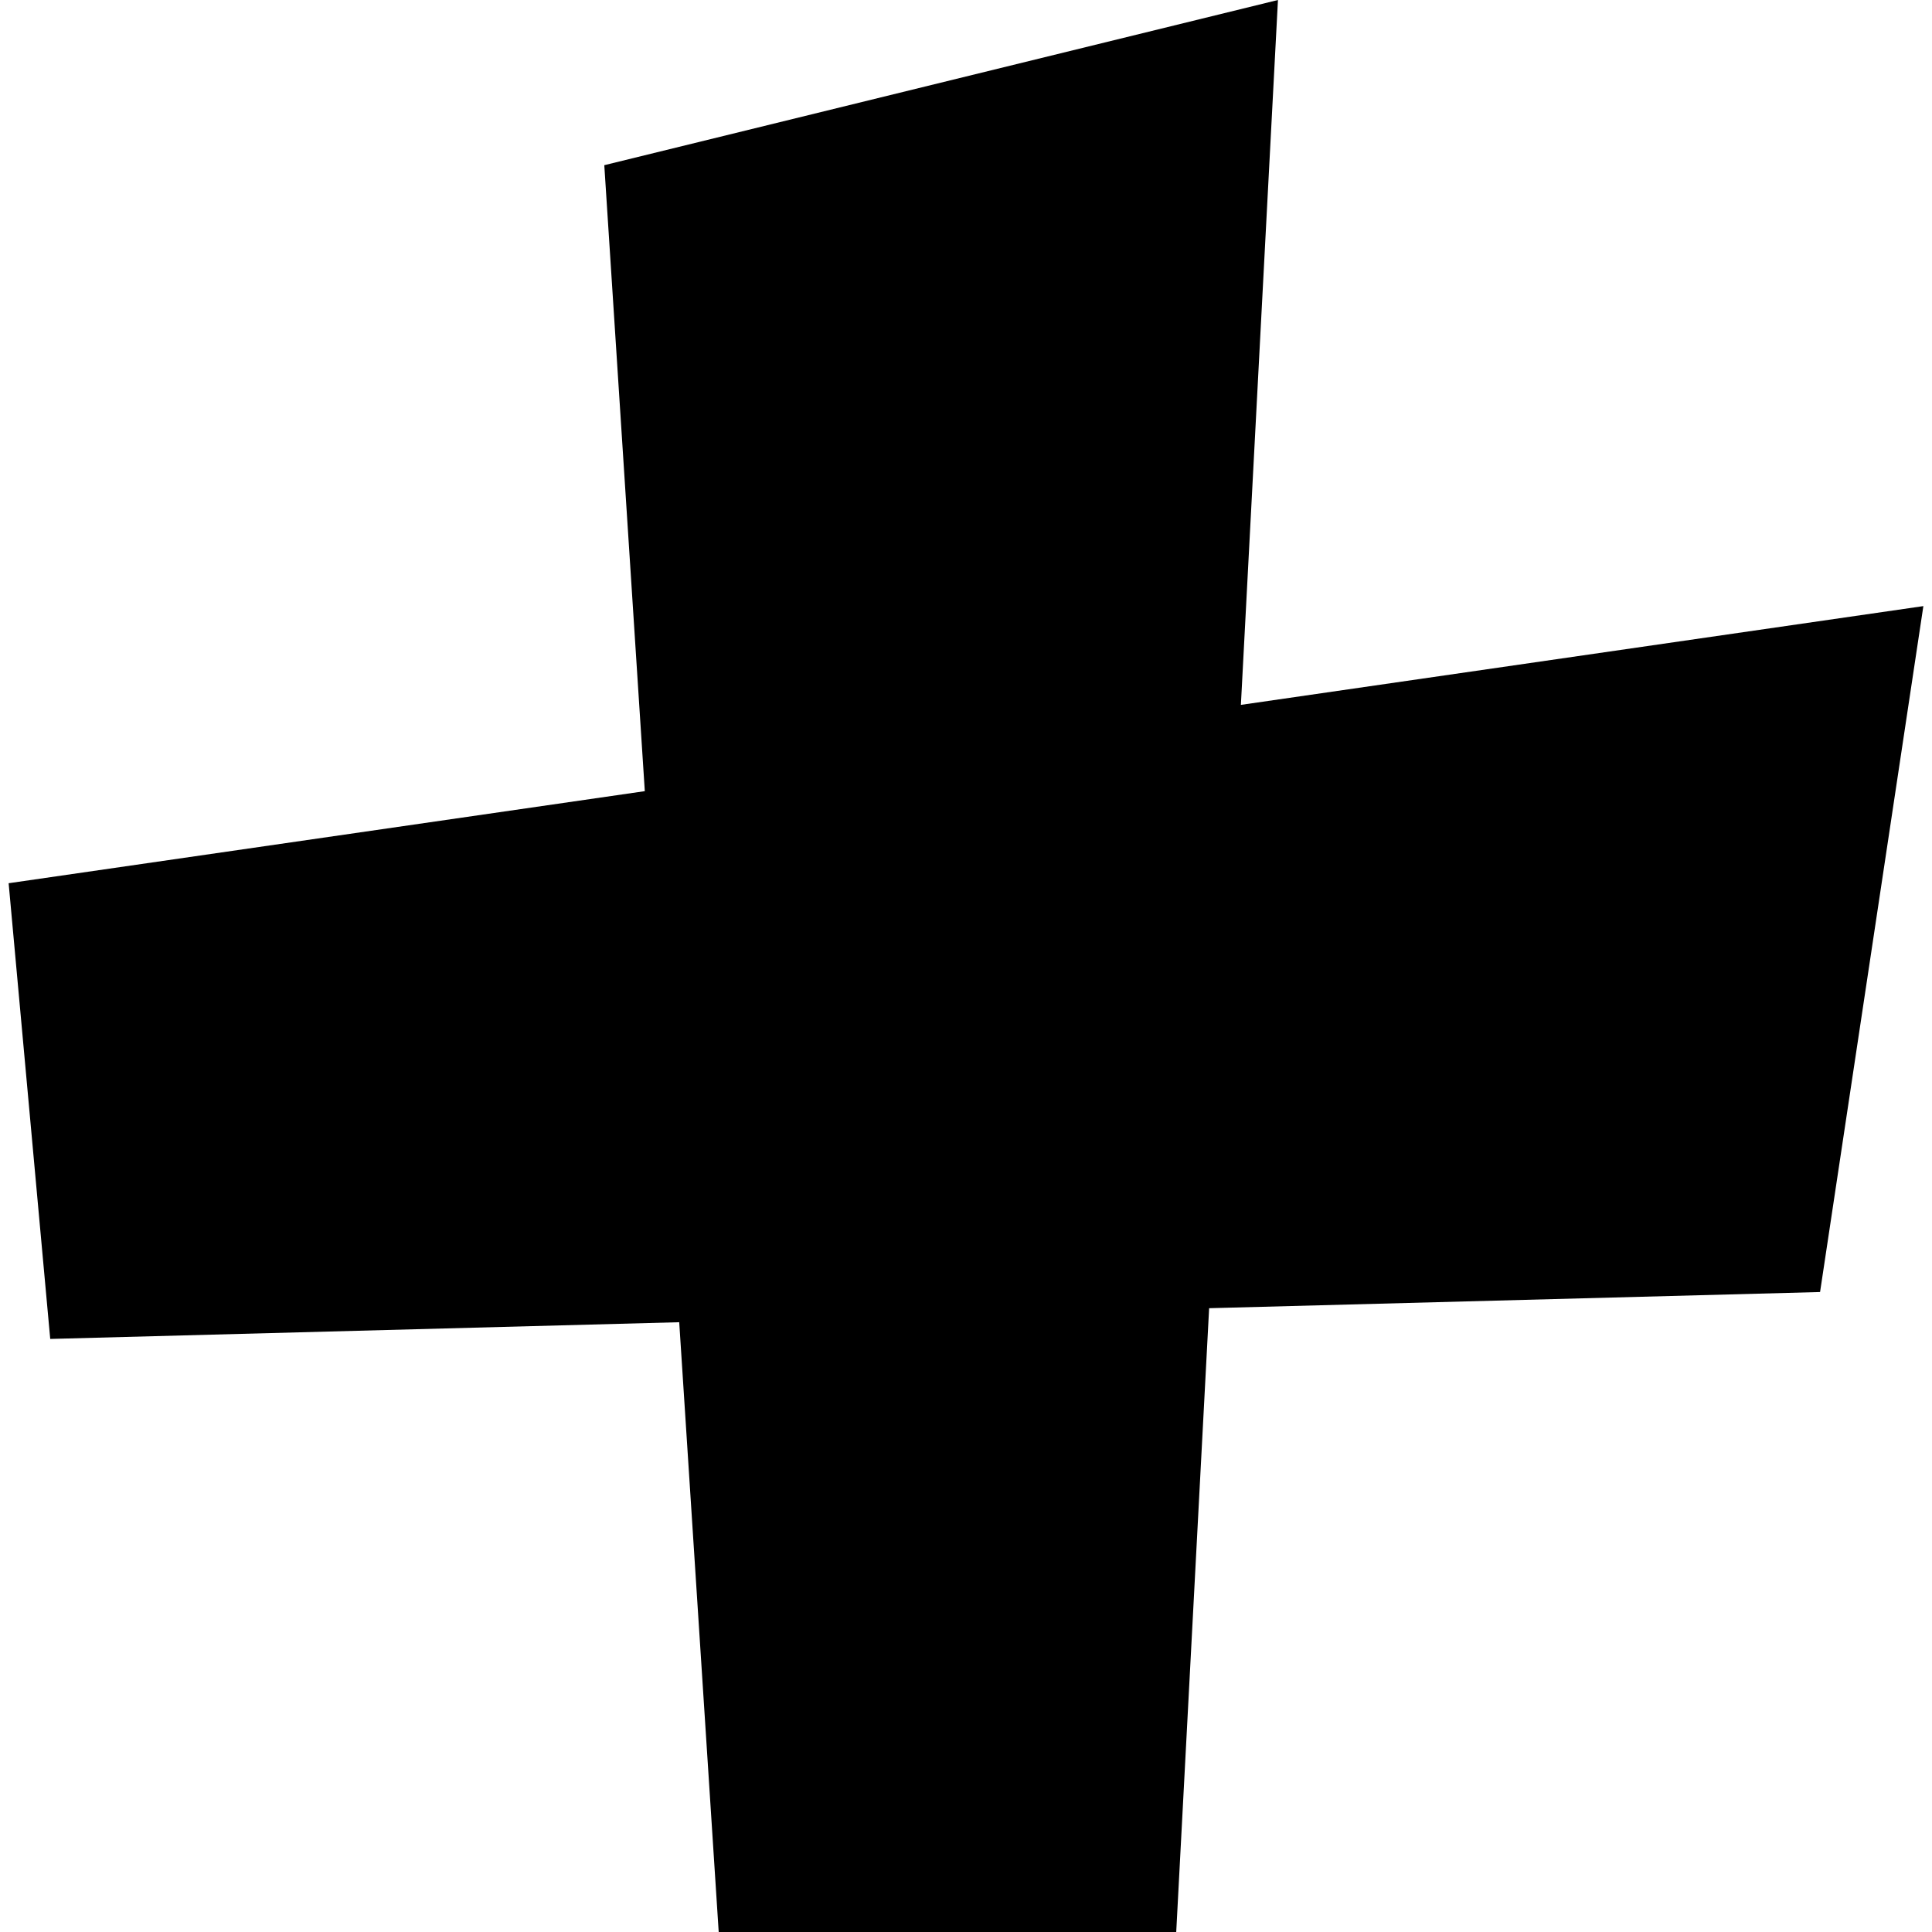
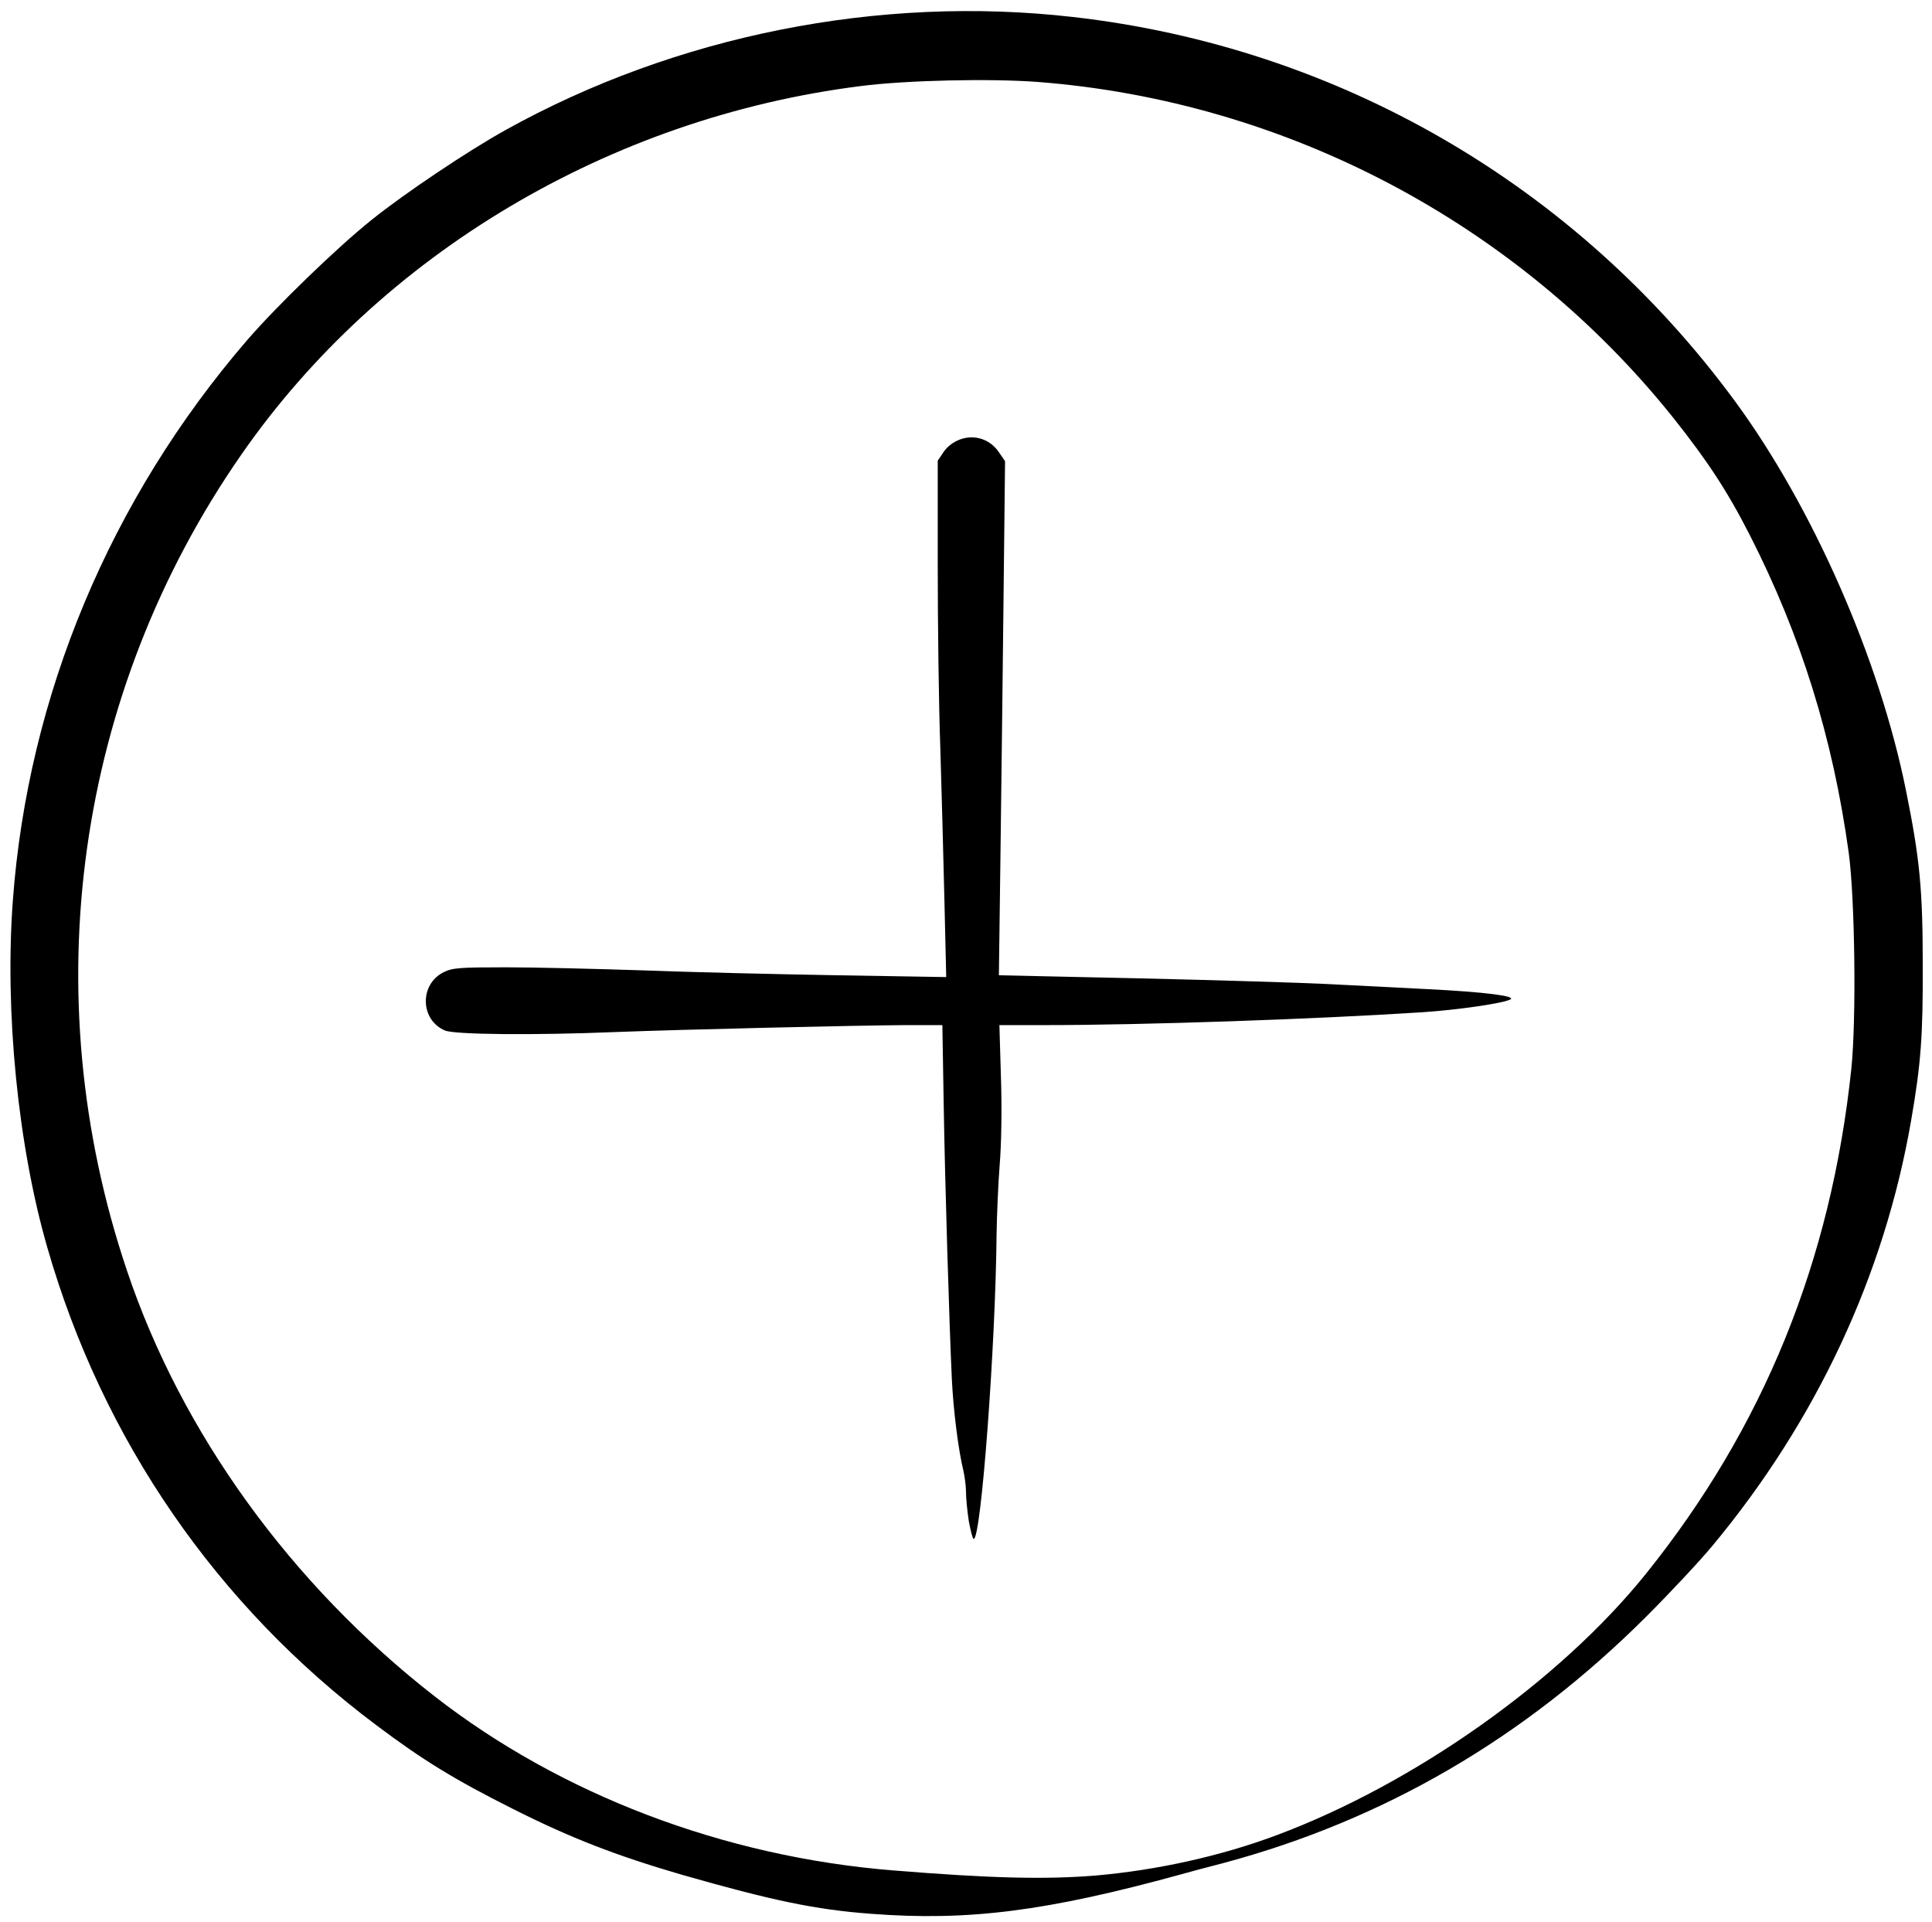
- <svg xmlns="http://www.w3.org/2000/svg" version="1.1" id="Capa_1" x="0px" y="0px" width="50px" height="50px" viewBox="0 0 31.714 32" enable-background="new 0 0 31.714 32" xml:space="preserve">
-   <polygon points="31.714,10.039 20.41,11.675 21.024,0 9.866,2.736 10.537,13.104 0,14.629 0.689,22.177 11.107,21.9 11.761,32   19.339,32 19.884,21.668 30.003,21.4 " />
+ <svg xmlns="http://www.w3.org/2000/svg" version="1.0" width="752px" height="748px" viewBox="0 0 7520 7480" preserveAspectRatio="xMidYMid meet">
+   <g id="layer101" fill="#000000" stroke="none">
+     <path d="M3391 7449 c-217 -16 -387 -52 -737 -152 -257 -75 -433 -143 -659 -257 -223 -112 -348 -188 -530 -325 -621 -465 -1066 -1111 -1281 -1860 -114 -395 -166 -917 -134 -1350 59 -798 379 -1562 911 -2180 115 -133 348 -359 484 -468 129 -104 377 -270 523 -351 662 -368 1454 -526 2207 -440 1033 117 1960 655 2577 1494 303 412 564 1005 667 1518 53 262 65 382 65 677 1 276 -7 385 -45 605 -104 603 -369 1170 -774 1657 -49 59 -164 182 -255 273 -474 474 -1022 794 -1650 962 -63 16 -137 36 -165 44 -521 143 -826 182 -1204 153z m874 -149 c240 -21 488 -76 704 -157 536 -200 1103 -601 1438 -1018 457 -569 720 -1215 799 -1965 20 -194 14 -661 -10 -840 -62 -449 -186 -846 -384 -1235 -89 -175 -168 -294 -300 -460 -604 -755 -1505 -1231 -2472 -1306 -185 -14 -511 -7 -690 16 -976 123 -1869 654 -2411 1435 -644 927 -808 2098 -445 3175 212 632 639 1222 1197 1657 493 384 1128 625 1784 678 382 31 593 36 790 20z" />
+     <path d="M3771 5921 c-6 -39 -11 -89 -11 -113 0 -24 -5 -61 -10 -83 -20 -82 -39 -234 -45 -355 -10 -210 -27 -769 -32 -1082 l-5 -298 -146 0 c-181 1 -869 17 -1127 27 -316 13 -625 10 -663 -6 -97 -41 -100 -180 -5 -227 34 -17 62 -19 243 -19 113 0 354 6 535 12 182 7 521 15 754 19 l424 7 -7 -299 c-4 -164 -11 -432 -16 -594 -6 -162 -10 -480 -10 -706 l0 -411 23 -34 c15 -22 38 -39 65 -49 57 -20 116 0 150 50 l24 35 -6 545 c-3 300 -9 750 -12 1001 l-6 455 548 12 c302 7 630 17 729 22 99 5 276 14 392 20 222 11 346 27 322 40 -27 15 -206 41 -344 50 -417 27 -1081 50 -1472 50 l-173 0 6 203 c4 118 2 260 -5 342 -6 77 -11 199 -12 270 -4 433 -60 1185 -89 1185 -4 0 -12 -31 -19 -69z" />
+   </g>
</svg>
